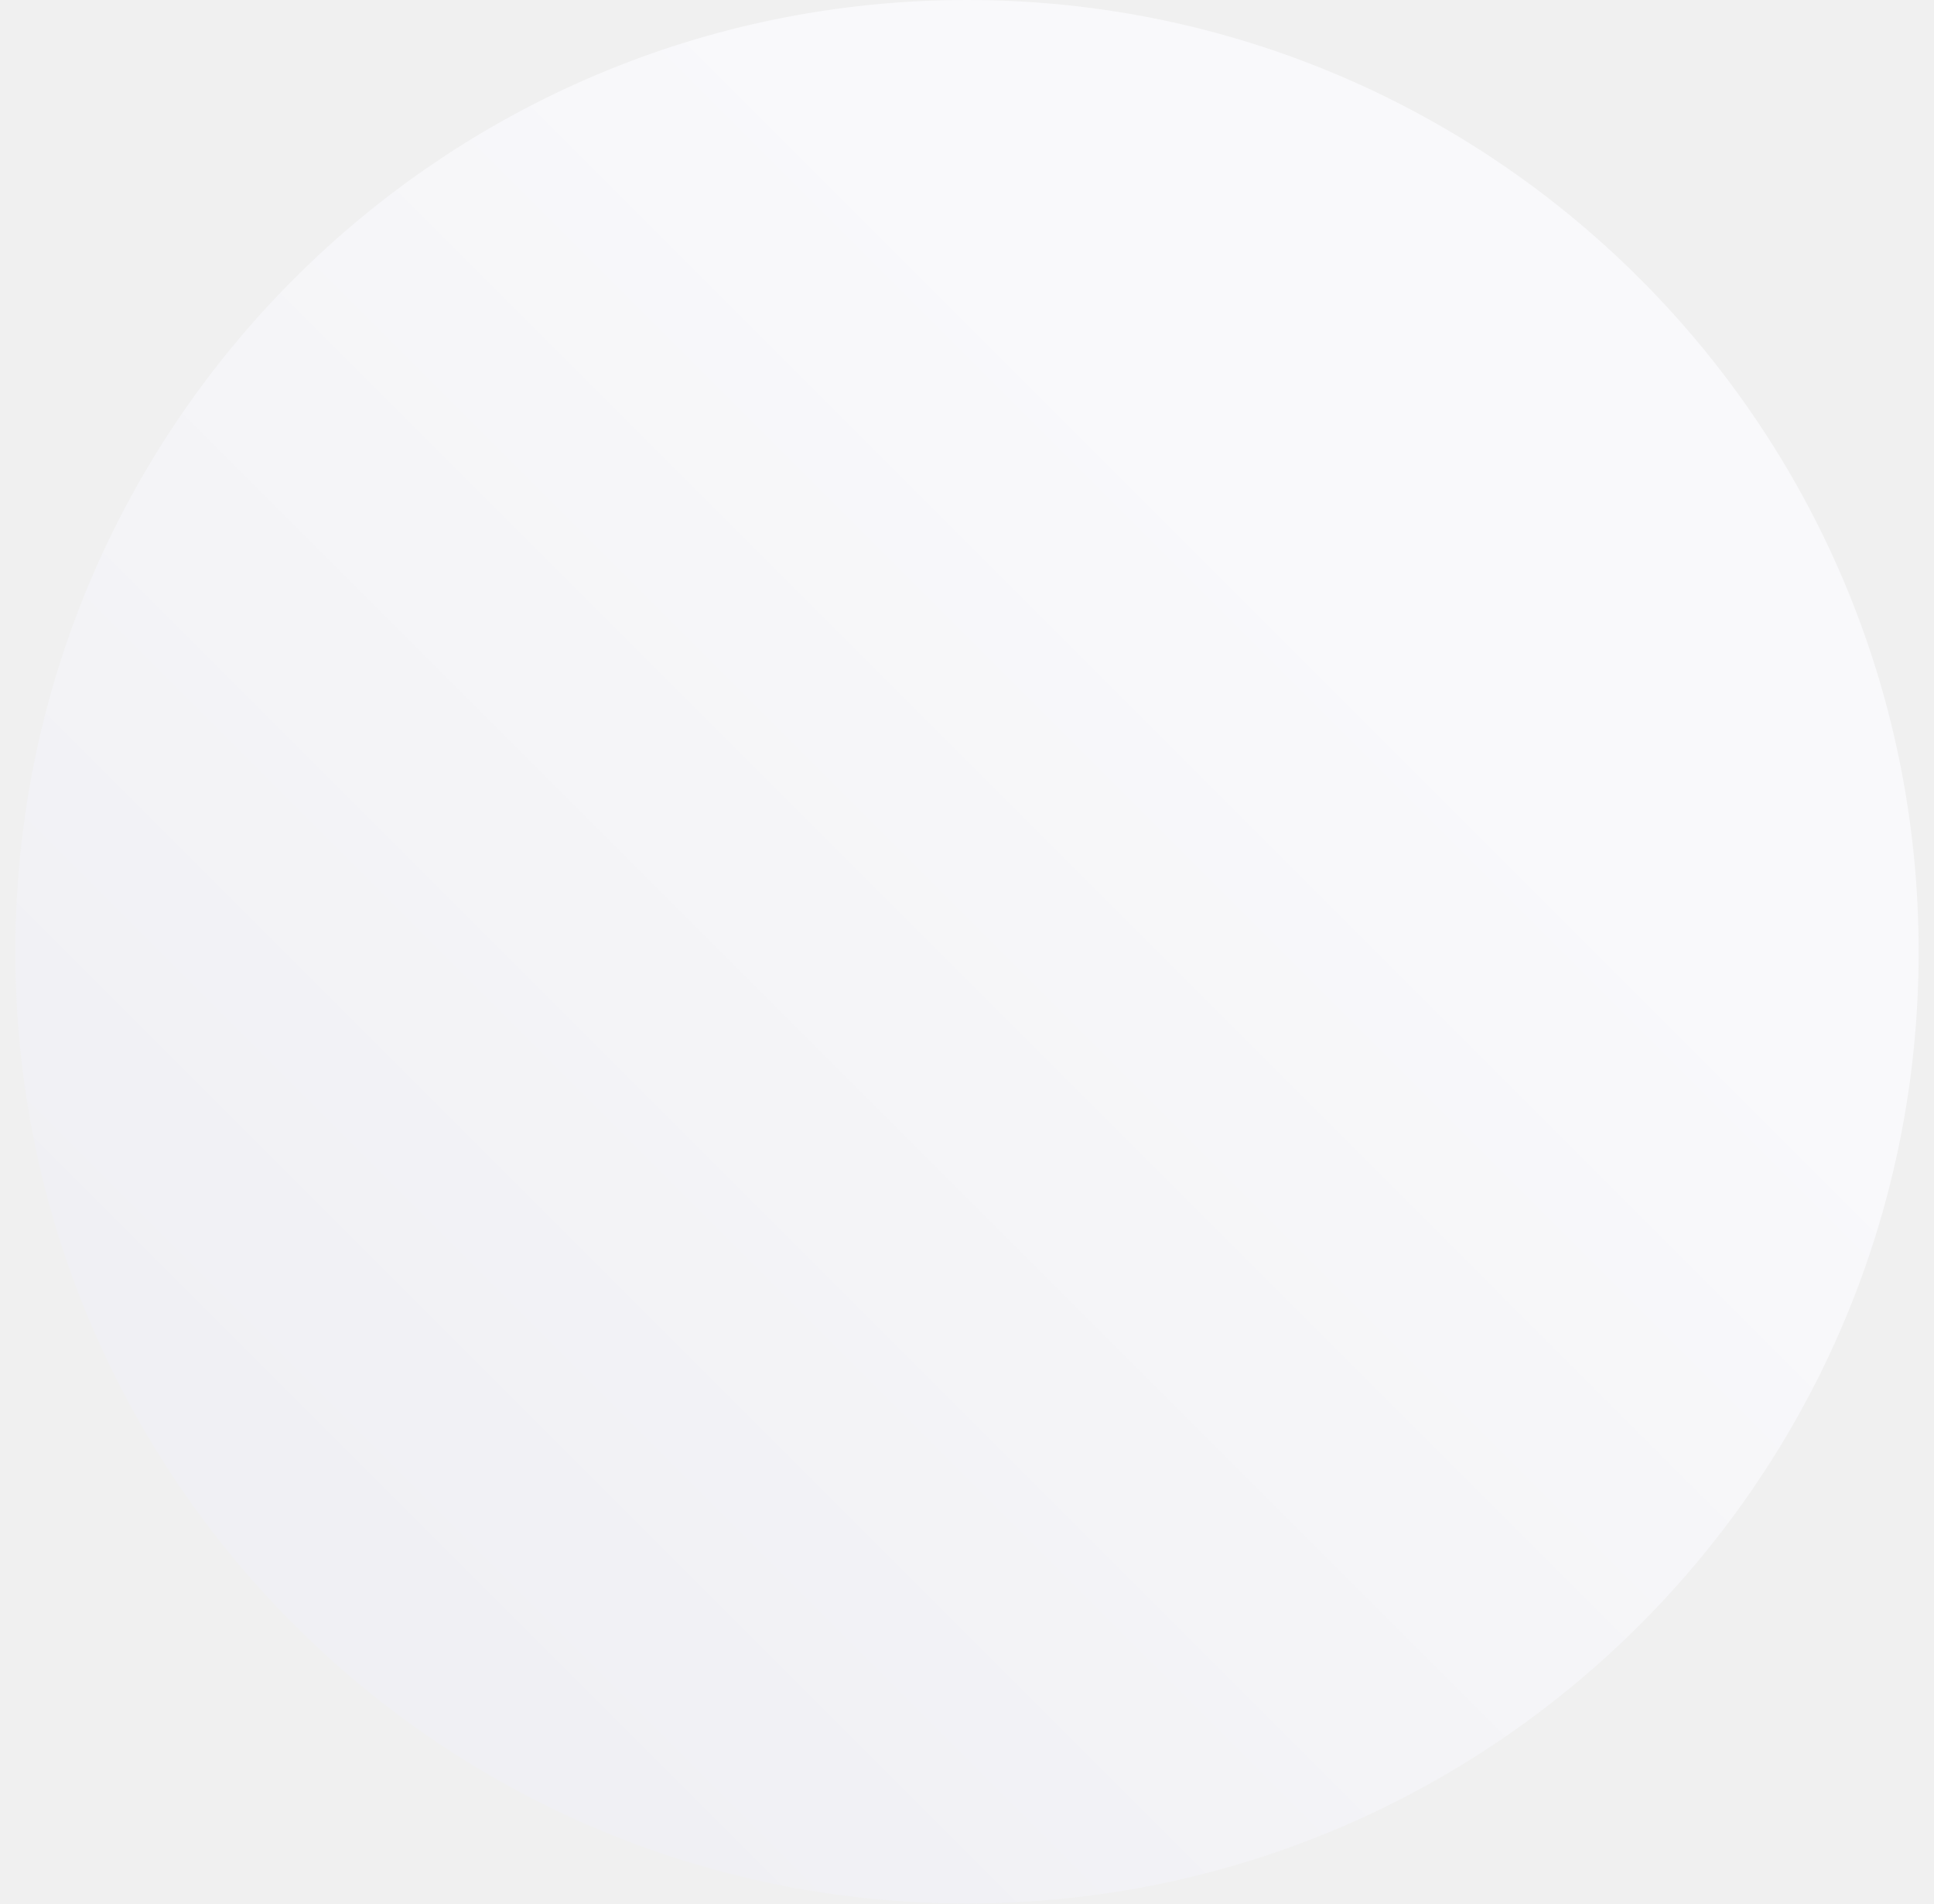
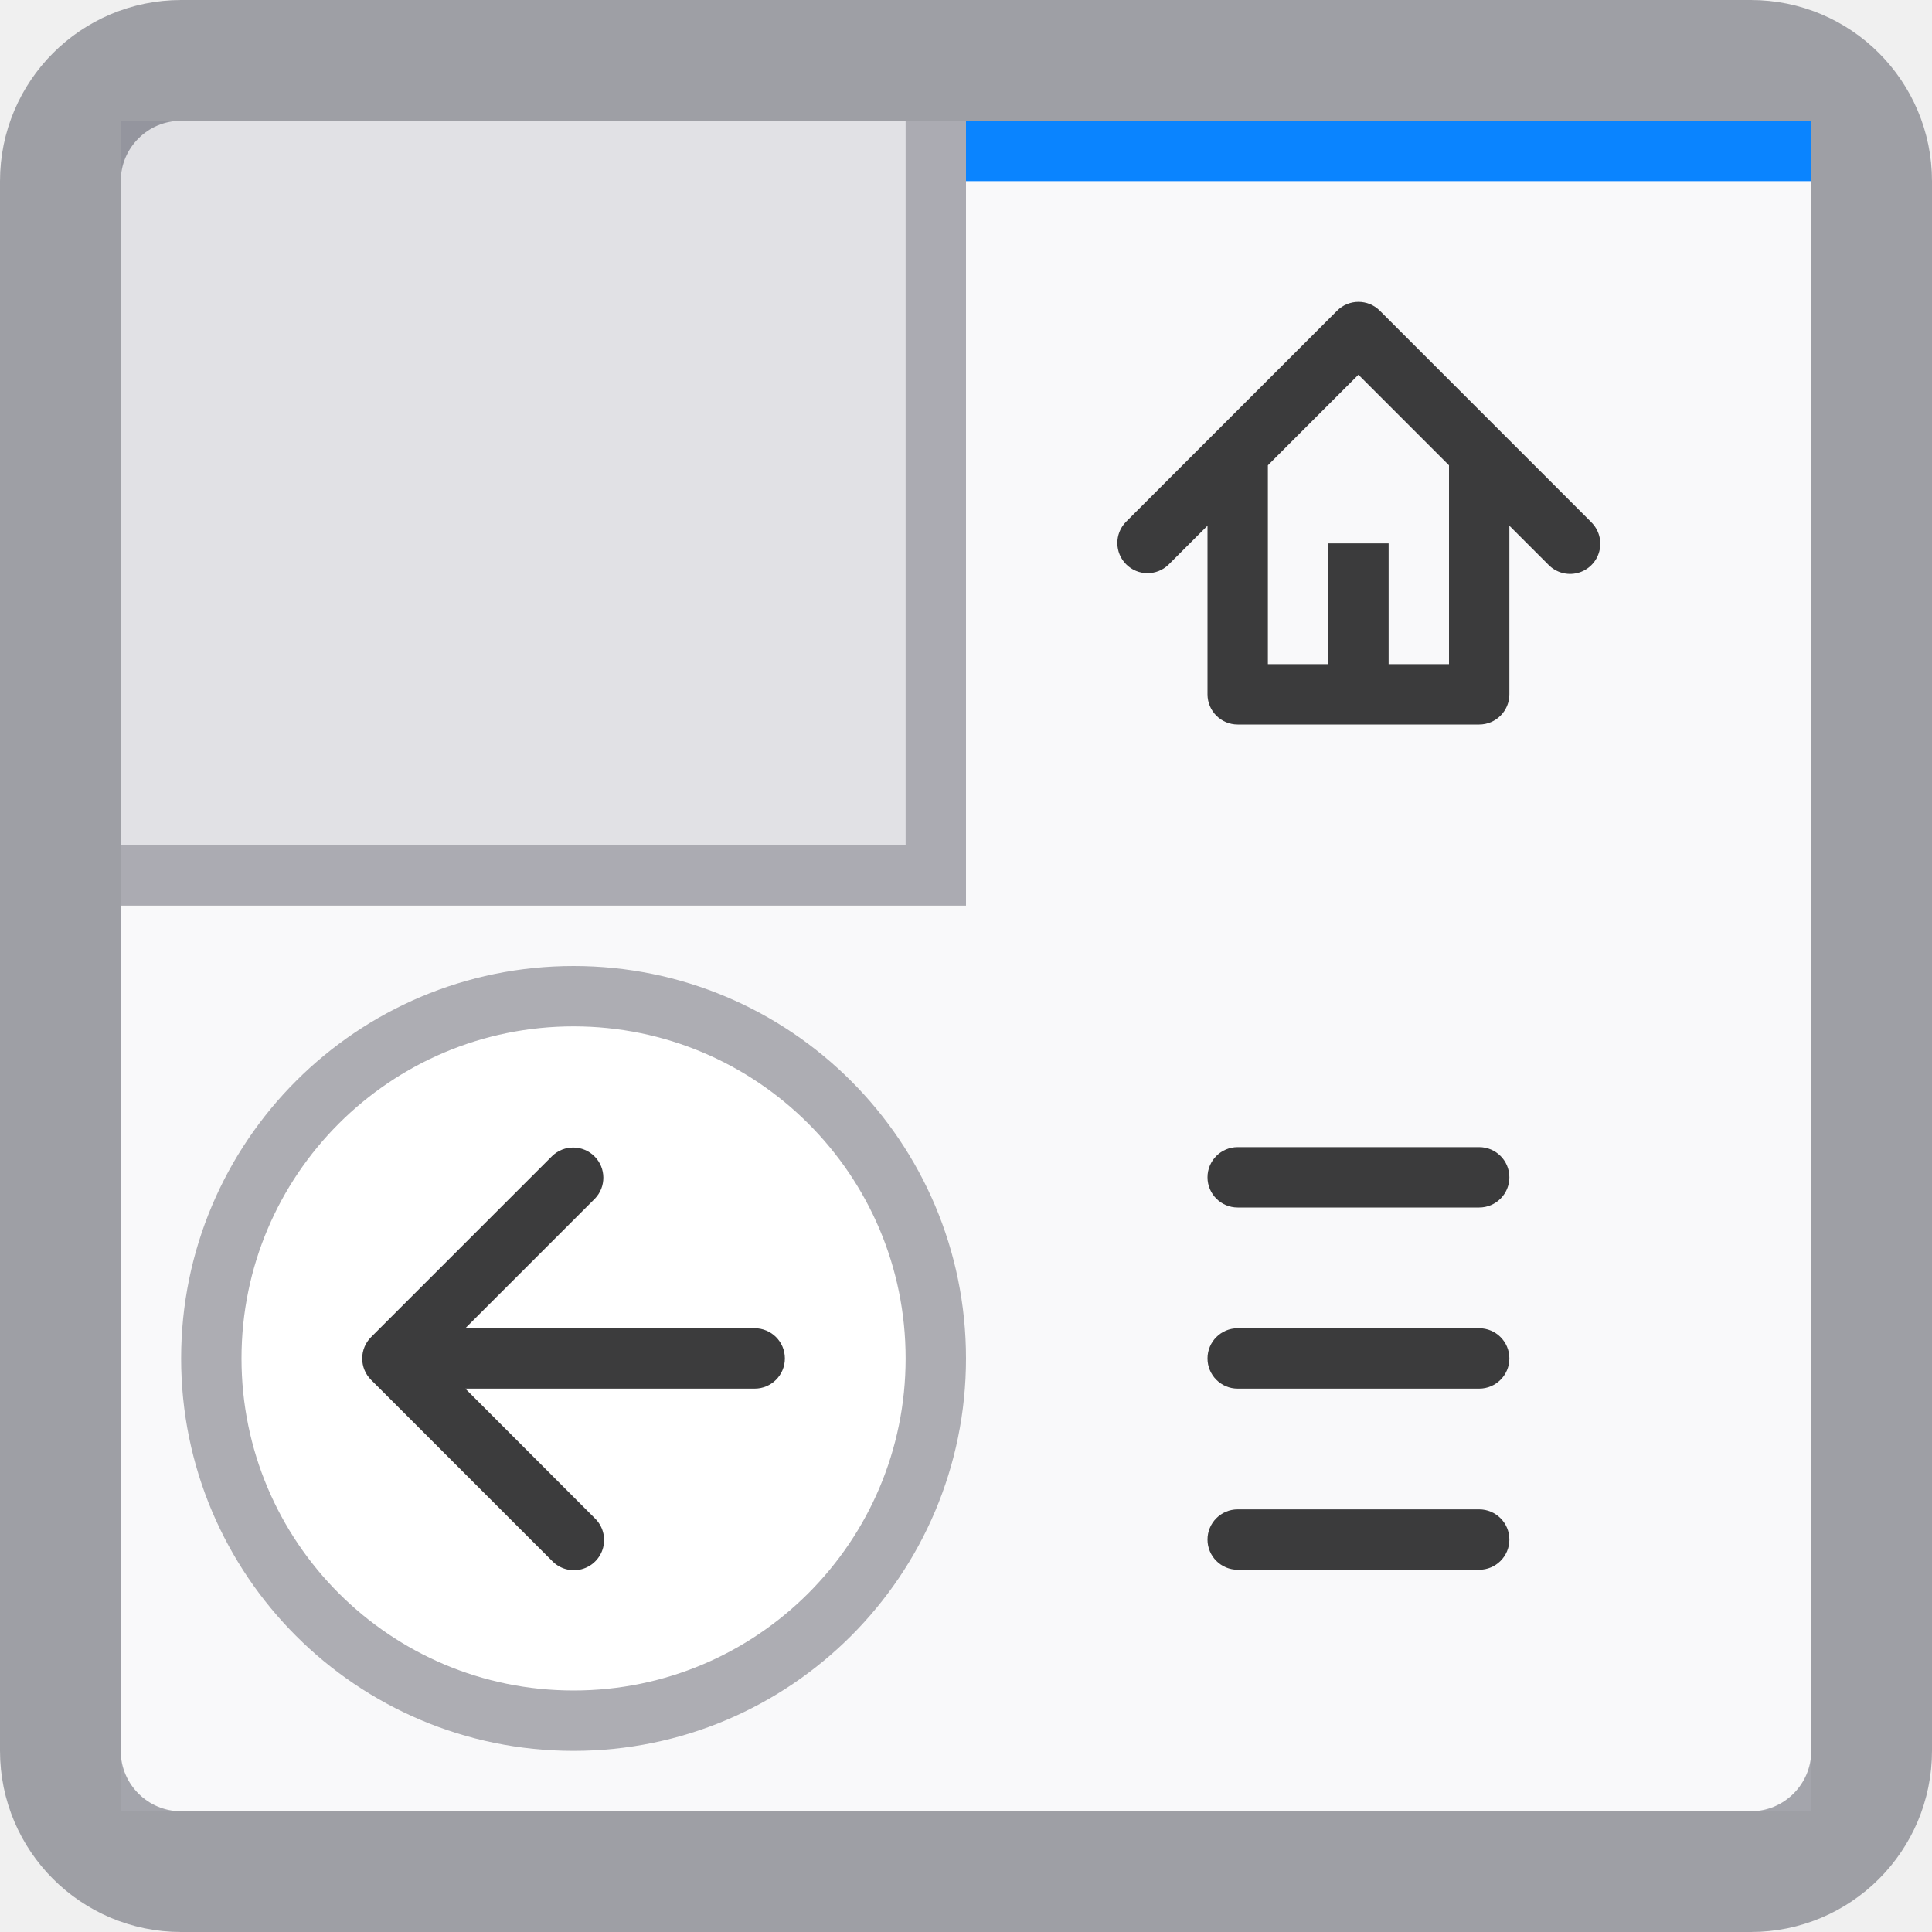
- <svg xmlns="http://www.w3.org/2000/svg" width="63" height="62" viewBox="0 0 63 62" fill="none">
-   <circle cx="31.5" cy="31" r="31" fill="url(#paint0_linear)" />
-   <defs>
-     <linearGradient id="paint0_linear" x1="11.483" y1="51" x2="43.483" y2="19" gradientUnits="userSpaceOnUse">
-       <stop stop-color="#F0F0F4" />
-       <stop offset="1" stop-color="#F9F9FB" />
-     </linearGradient>
-   </defs>
+ <svg xmlns="http://www.w3.org/2000/svg" width="32" height="32" viewBox="0 0 32 32">
+   <path fill="#e1e1e5" d="M2 2h14v13H2z" />
+   <path fill="#f9f9fa" d="M16 2v13H2v15h28V2H16z" />
+   <rect x="1" y="1" width="30" height="30" rx="2" ry="2" fill="none" stroke="#08091a" stroke-opacity=".35" stroke-width="2" />
+   <circle cx="9.5" cy="22.5" r="6" fill="#fff" stroke="#adadb3" />
+   <path d="M12.5 22H7.707l2.146-2.146a.5.5 0 0 0-.707-.707l-3 3a.5.5 0 0 0 0 .708l3 3a.5.5 0 1 0 .707-.707L7.707 23H12.5a.5.5 0 0 0 0-1z" fill="#0c0c0d" fill-opacity=".8" />
+   <path d="M20.5 20h4a.5.5 0 0 0 0-1h-4a.5.5 0 0 0 0 1zm4 2h-4a.5.5 0 0 0 0 1h4a.5.5 0 0 0 0-1zm0 3h-4a.5.5 0 0 0 0 1h4a.5.5 0 0 0 0-1z" fill="#0c0c0d" fill-opacity=".8" />
+   <path fill="#0a84ff" d="M16 2h14v1H16z" />
+   <path d="M26.354 8.646l-3.5-3.5a.5.5 0 0 0-.707 0l-3.5 3.5a.5.5 0 0 0 .707.707L20 8.707V11.5a.5.5 0 0 0 .5.5h4a.5.5 0 0 0 .5-.5V8.707l.646.646a.5.5 0 1 0 .707-.707zM24 11h-1V9h-1v2h-1V7.707l1.5-1.5 1.5 1.5z" fill="#0c0c0d" fill-opacity=".8" />
+   <path fill="#08091a" fill-opacity=".25" d="M15 2v12H2v1h14V2h-1z" />
</svg>
